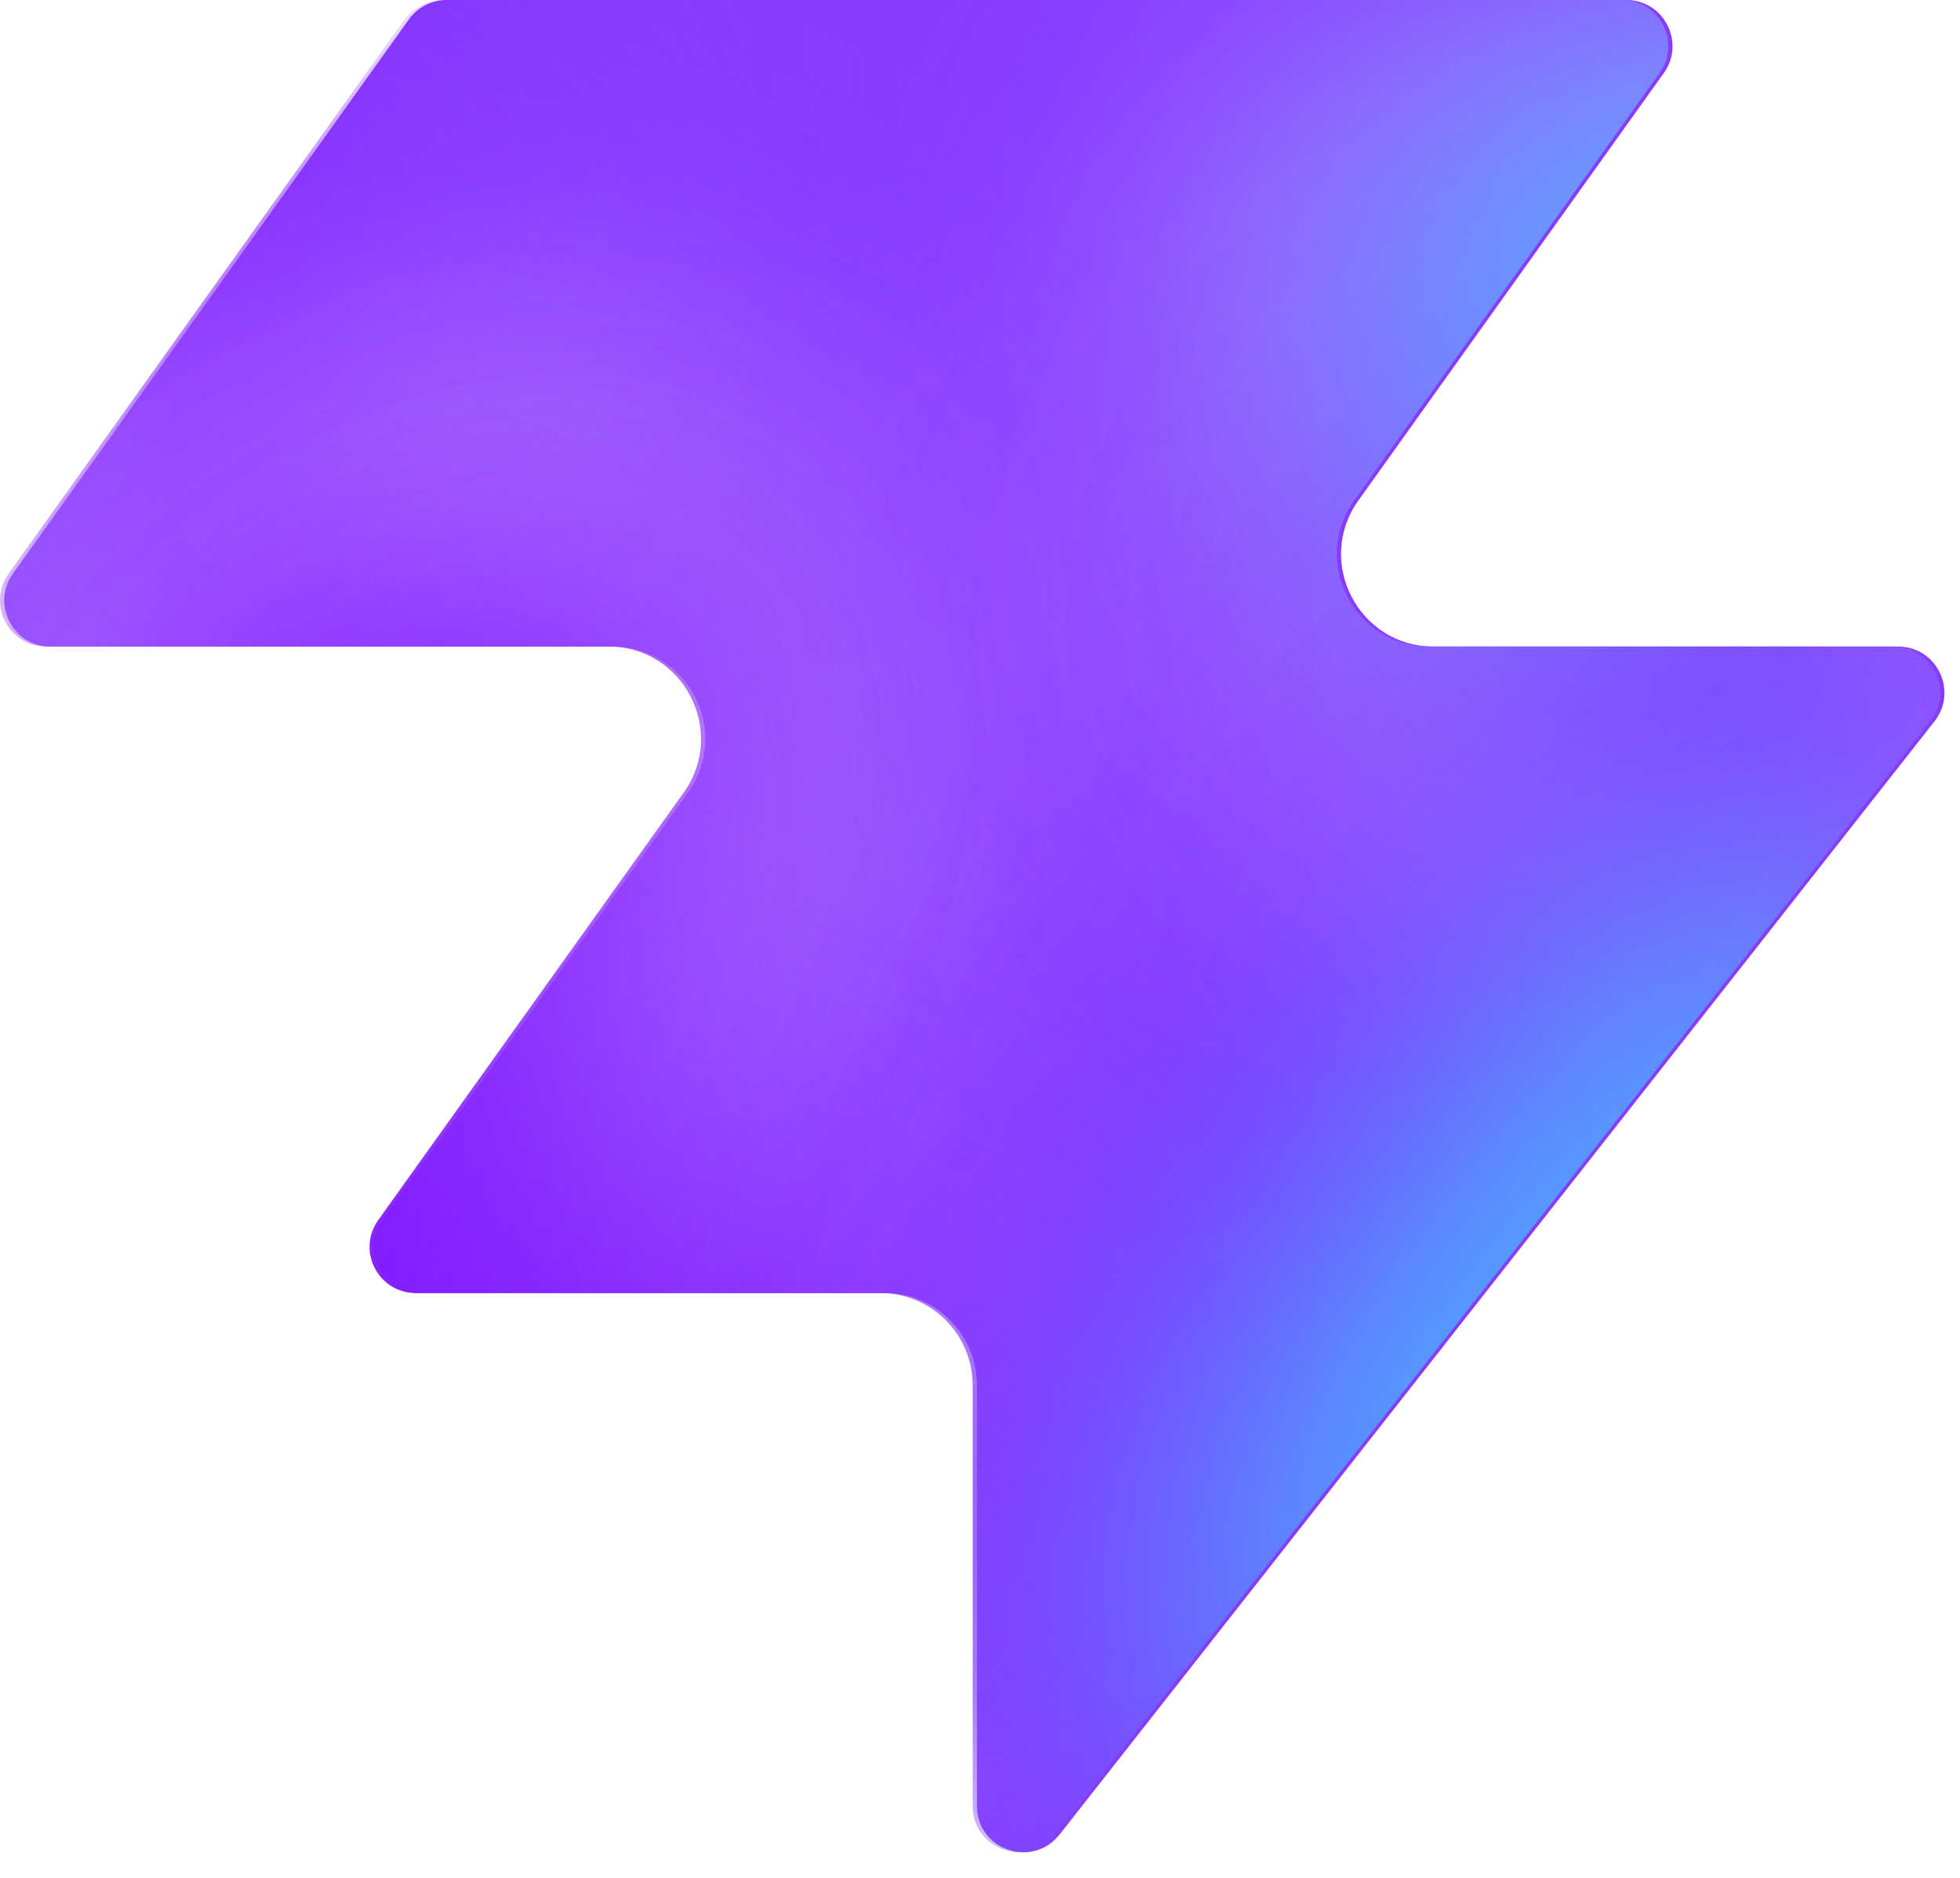
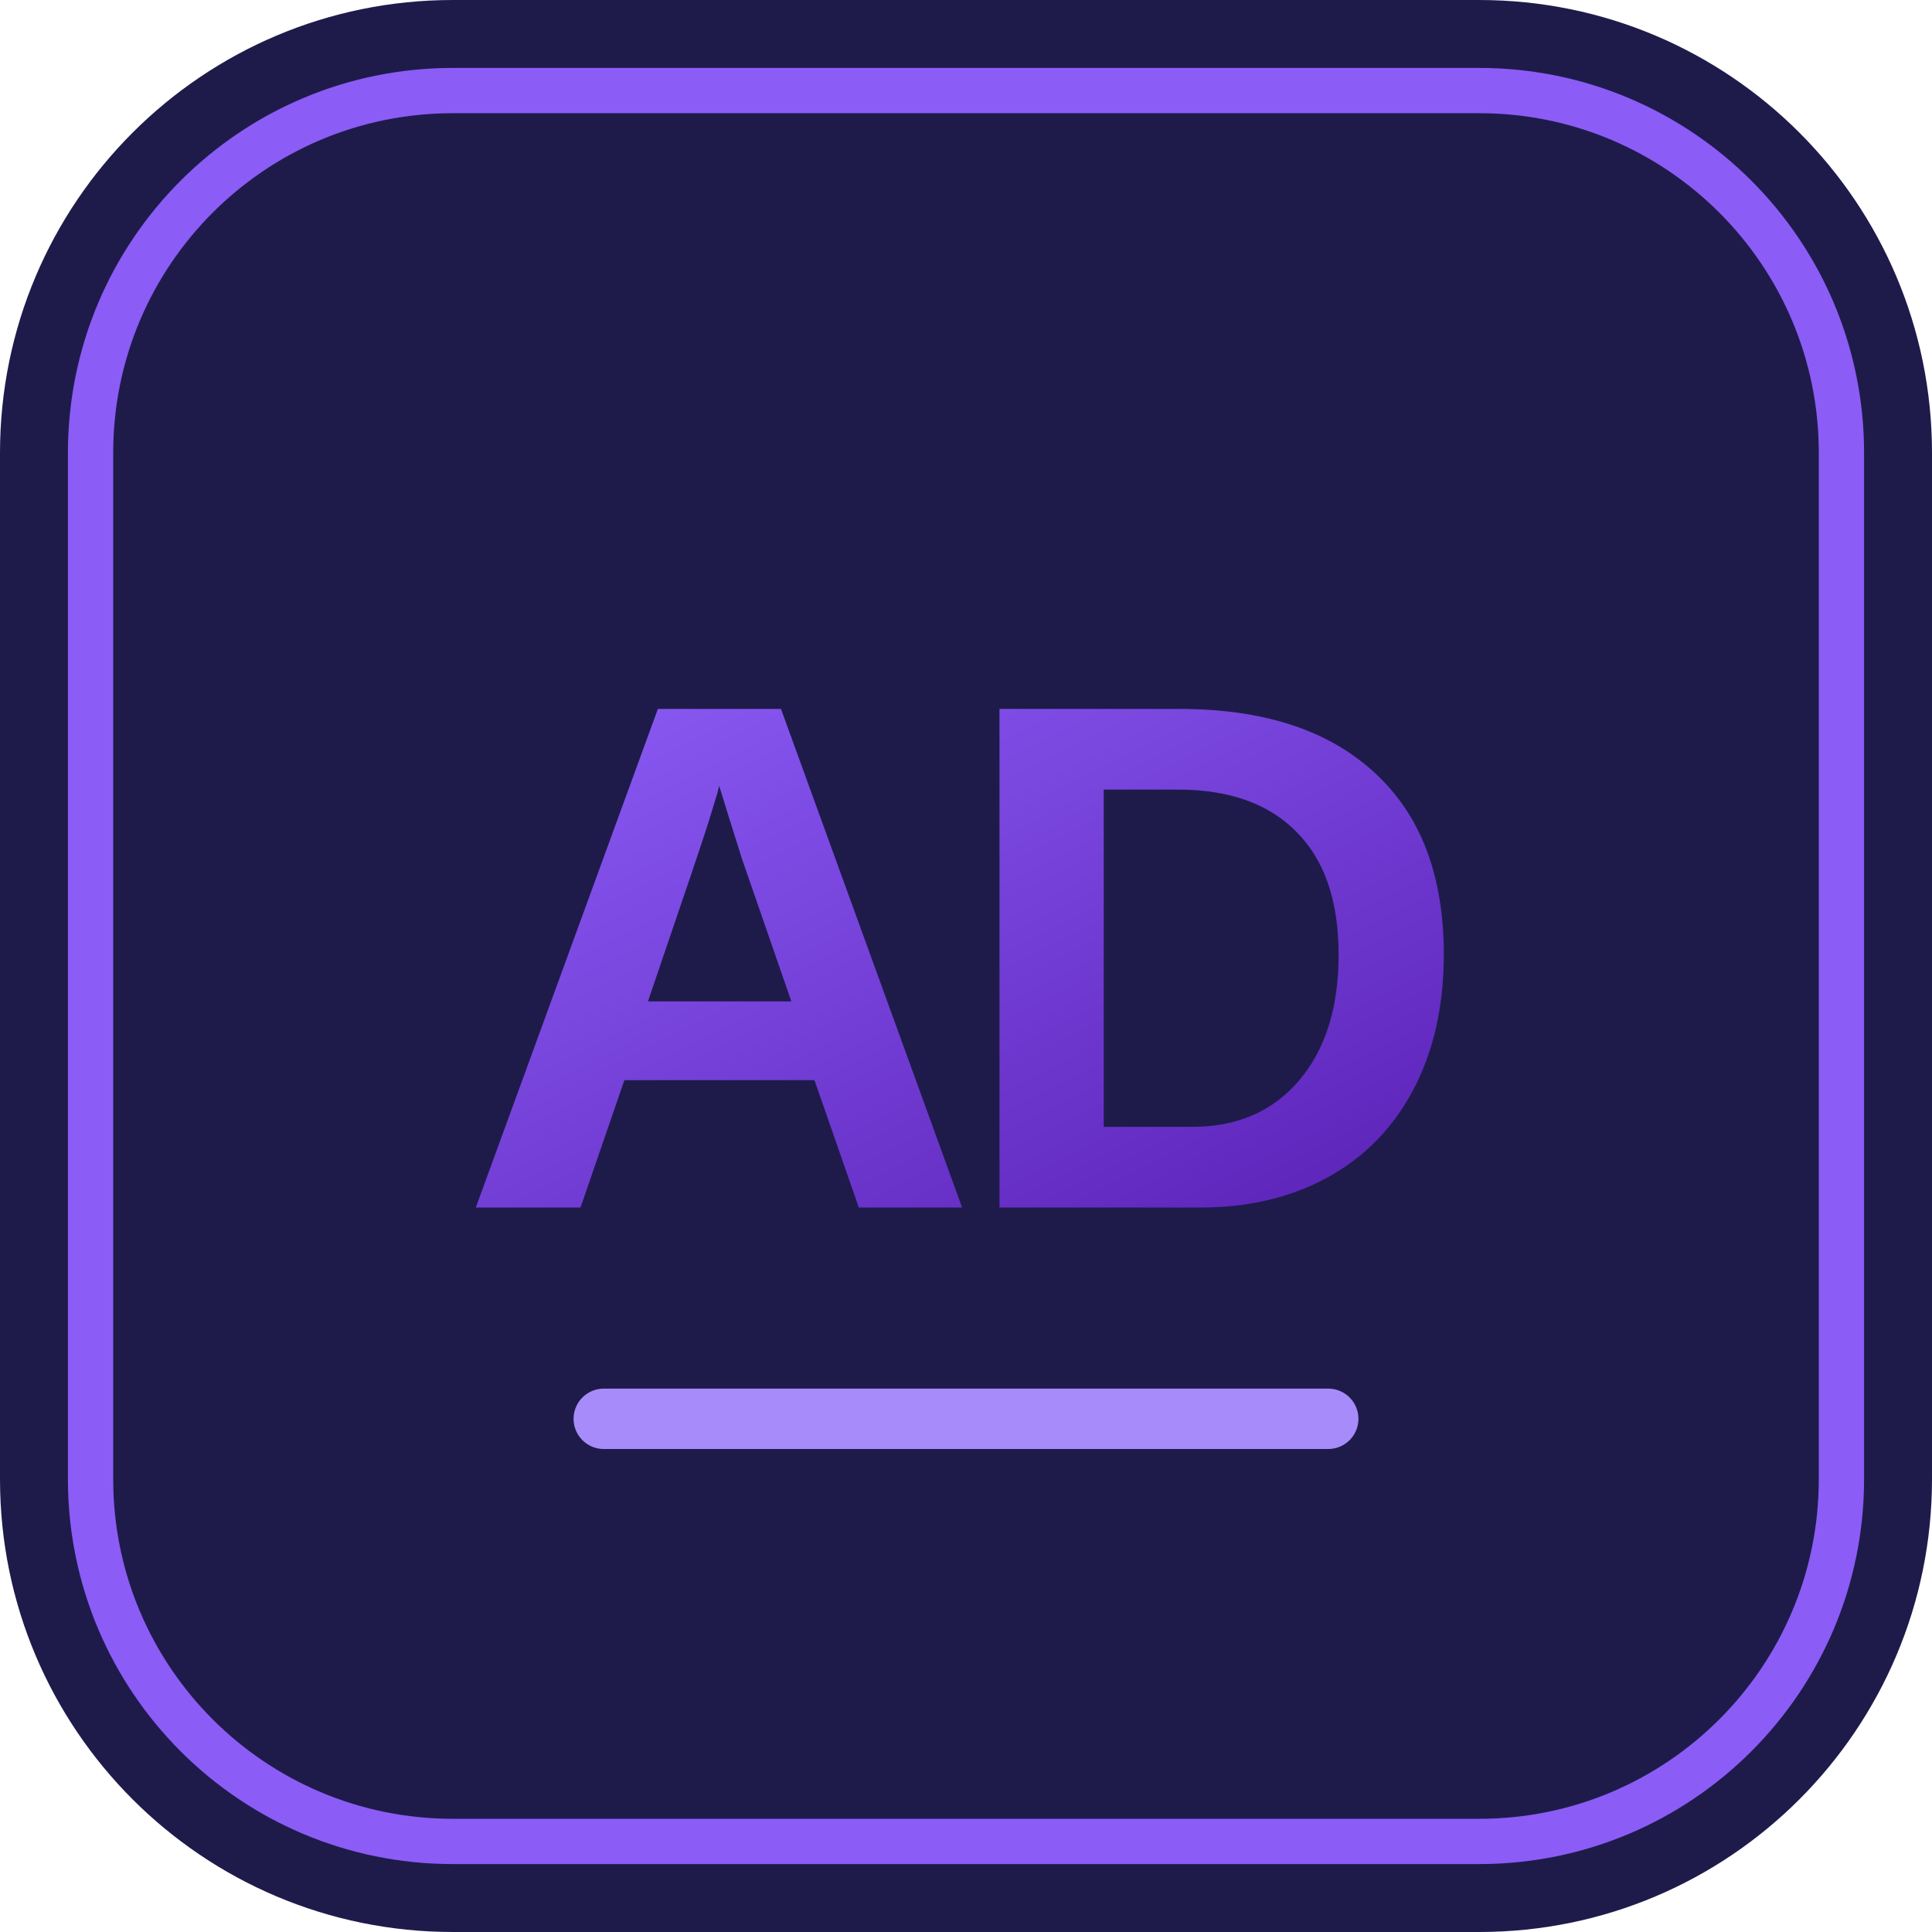
- <svg xmlns="http://www.w3.org/2000/svg" width="48" height="46" fill="none" viewBox="0 0 48 46">
-   <path fill="#863bff" d="M25.946 44.938c-.664.845-2.021.375-2.021-.698V33.937a2.26 2.26 0 0 0-2.262-2.262H10.287c-.92 0-1.456-1.04-.92-1.788l7.48-10.471c1.07-1.497 0-3.578-1.842-3.578H1.237c-.92 0-1.456-1.04-.92-1.788L10.013.474c.214-.297.556-.474.92-.474h28.894c.92 0 1.456 1.04.92 1.788l-7.48 10.471c-1.07 1.498 0 3.579 1.842 3.579h11.377c.943 0 1.473 1.088.89 1.83L25.947 44.94z" style="fill:#863bff;fill:color(display-p3 .525 .23 1);fill-opacity:1" />
-   <mask id="a" width="48" height="46" x="0" y="0" maskUnits="userSpaceOnUse" style="mask-type:alpha">
-     <path fill="#000" d="M25.842 44.938c-.664.844-2.021.375-2.021-.698V33.937a2.26 2.26 0 0 0-2.262-2.262H10.183c-.92 0-1.456-1.04-.92-1.788l7.48-10.471c1.07-1.498 0-3.579-1.842-3.579H1.133c-.92 0-1.456-1.04-.92-1.787L9.91.473c.214-.297.556-.474.92-.474h28.894c.92 0 1.456 1.04.92 1.788l-7.48 10.471c-1.07 1.498 0 3.578 1.842 3.578h11.377c.943 0 1.473 1.088.89 1.832L25.843 44.94z" style="fill:#000;fill-opacity:1" />
-   </mask>
-   <g mask="url(#a)">
-     <g filter="url(#b)">
-       <ellipse cx="5.508" cy="14.704" fill="#ede6ff" rx="5.508" ry="14.704" style="fill:#ede6ff;fill:color(display-p3 .927 .903 1);fill-opacity:1" transform="matrix(.00324 1 1 -.00324 -4.47 31.516)" />
-     </g>
-     <g filter="url(#c)">
-       <ellipse cx="10.399" cy="29.851" fill="#ede6ff" rx="10.399" ry="29.851" style="fill:#ede6ff;fill:color(display-p3 .927 .903 1);fill-opacity:1" transform="matrix(.00324 1 1 -.00324 -39.328 7.883)" />
-     </g>
-     <g filter="url(#d)">
-       <ellipse cx="5.508" cy="30.487" fill="#7e14ff" rx="5.508" ry="30.487" style="fill:#7e14ff;fill:color(display-p3 .492 .077 1);fill-opacity:1" transform="rotate(89.814 -25.913 -14.639)scale(1 -1)" />
-     </g>
-     <g filter="url(#e)">
-       <ellipse cx="5.508" cy="30.599" fill="#7e14ff" rx="5.508" ry="30.599" style="fill:#7e14ff;fill:color(display-p3 .492 .077 1);fill-opacity:1" transform="rotate(89.814 -32.644 -3.334)scale(1 -1)" />
-     </g>
-     <g filter="url(#f)">
-       <ellipse cx="5.508" cy="30.599" fill="#7e14ff" rx="5.508" ry="30.599" style="fill:#7e14ff;fill:color(display-p3 .492 .077 1);fill-opacity:1" transform="matrix(.00324 1 1 -.00324 -34.34 30.47)" />
-     </g>
-     <g filter="url(#g)">
-       <ellipse cx="14.072" cy="22.078" fill="#ede6ff" rx="14.072" ry="22.078" style="fill:#ede6ff;fill:color(display-p3 .927 .903 1);fill-opacity:1" transform="rotate(93.35 24.506 48.493)scale(-1 1)" />
-     </g>
-     <g filter="url(#h)">
-       <ellipse cx="3.47" cy="21.501" fill="#7e14ff" rx="3.47" ry="21.501" style="fill:#7e14ff;fill:color(display-p3 .492 .077 1);fill-opacity:1" transform="rotate(89.009 28.708 47.59)scale(-1 1)" />
-     </g>
-     <g filter="url(#i)">
-       <ellipse cx="3.47" cy="21.501" fill="#7e14ff" rx="3.47" ry="21.501" style="fill:#7e14ff;fill:color(display-p3 .492 .077 1);fill-opacity:1" transform="rotate(89.009 28.708 47.59)scale(-1 1)" />
-     </g>
-     <g filter="url(#j)">
-       <ellipse cx=".387" cy="8.972" fill="#7e14ff" rx="4.407" ry="29.108" style="fill:#7e14ff;fill:color(display-p3 .492 .077 1);fill-opacity:1" transform="rotate(39.51 .387 8.972)" />
-     </g>
-     <g filter="url(#k)">
-       <ellipse cx="47.523" cy="-6.092" fill="#7e14ff" rx="4.407" ry="29.108" style="fill:#7e14ff;fill:color(display-p3 .492 .077 1);fill-opacity:1" transform="rotate(37.892 47.523 -6.092)" />
-     </g>
-     <g filter="url(#l)">
-       <ellipse cx="41.412" cy="6.333" fill="#47bfff" rx="5.971" ry="9.665" style="fill:#47bfff;fill:color(display-p3 .28 .748 1);fill-opacity:1" transform="rotate(37.892 41.412 6.333)" />
-     </g>
-     <g filter="url(#m)">
-       <ellipse cx="-1.879" cy="38.332" fill="#7e14ff" rx="4.407" ry="29.108" style="fill:#7e14ff;fill:color(display-p3 .492 .077 1);fill-opacity:1" transform="rotate(37.892 -1.88 38.332)" />
-     </g>
-     <g filter="url(#n)">
-       <ellipse cx="-1.879" cy="38.332" fill="#7e14ff" rx="4.407" ry="29.108" style="fill:#7e14ff;fill:color(display-p3 .492 .077 1);fill-opacity:1" transform="rotate(37.892 -1.88 38.332)" />
-     </g>
-     <g filter="url(#o)">
-       <ellipse cx="35.651" cy="29.907" fill="#7e14ff" rx="4.407" ry="29.108" style="fill:#7e14ff;fill:color(display-p3 .492 .077 1);fill-opacity:1" transform="rotate(37.892 35.651 29.907)" />
-     </g>
-     <g filter="url(#p)">
-       <ellipse cx="38.418" cy="32.4" fill="#47bfff" rx="5.971" ry="15.297" style="fill:#47bfff;fill:color(display-p3 .28 .748 1);fill-opacity:1" transform="rotate(37.892 38.418 32.4)" />
-     </g>
-   </g>
+ <svg xmlns="http://www.w3.org/2000/svg" font-family="-apple-system-body, ui-sans-serif, -apple-system, system-ui, &quot;Segoe UI&quot;, Helvetica, &quot;Apple Color Emoji&quot;, Arial, sans-serif, &quot;Segoe UI Emoji&quot;, &quot;Segoe UI Symbol&quot;" font-weight="400" data-d-component="svg" fill="currentColor" height="112px" style="color:rgb(237, 237, 237)" viewBox="0 0 64 64" width="112px">
  <defs>
-     <filter id="b" width="60.045" height="41.654" x="-19.77" y="16.149" color-interpolation-filters="sRGB" filterUnits="userSpaceOnUse">
-       <feFlood flood-opacity="0" result="BackgroundImageFix" />
-       <feBlend in="SourceGraphic" in2="BackgroundImageFix" result="shape" />
-       <feGaussianBlur result="effect1_foregroundBlur_2002_17158" stdDeviation="7.659" />
-     </filter>
-     <filter id="c" width="90.34" height="51.437" x="-54.613" y="-7.533" color-interpolation-filters="sRGB" filterUnits="userSpaceOnUse">
-       <feFlood flood-opacity="0" result="BackgroundImageFix" />
-       <feBlend in="SourceGraphic" in2="BackgroundImageFix" result="shape" />
-       <feGaussianBlur result="effect1_foregroundBlur_2002_17158" stdDeviation="7.659" />
-     </filter>
-     <filter id="d" width="79.355" height="29.4" x="-49.64" y="2.03" color-interpolation-filters="sRGB" filterUnits="userSpaceOnUse">
-       <feFlood flood-opacity="0" result="BackgroundImageFix" />
-       <feBlend in="SourceGraphic" in2="BackgroundImageFix" result="shape" />
-       <feGaussianBlur result="effect1_foregroundBlur_2002_17158" stdDeviation="4.596" />
-     </filter>
-     <filter id="e" width="79.579" height="29.4" x="-45.045" y="20.029" color-interpolation-filters="sRGB" filterUnits="userSpaceOnUse">
-       <feFlood flood-opacity="0" result="BackgroundImageFix" />
-       <feBlend in="SourceGraphic" in2="BackgroundImageFix" result="shape" />
-       <feGaussianBlur result="effect1_foregroundBlur_2002_17158" stdDeviation="4.596" />
-     </filter>
-     <filter id="f" width="79.579" height="29.4" x="-43.513" y="21.178" color-interpolation-filters="sRGB" filterUnits="userSpaceOnUse">
-       <feFlood flood-opacity="0" result="BackgroundImageFix" />
-       <feBlend in="SourceGraphic" in2="BackgroundImageFix" result="shape" />
-       <feGaussianBlur result="effect1_foregroundBlur_2002_17158" stdDeviation="4.596" />
-     </filter>
-     <filter id="g" width="74.749" height="58.852" x="15.756" y="-17.901" color-interpolation-filters="sRGB" filterUnits="userSpaceOnUse">
-       <feFlood flood-opacity="0" result="BackgroundImageFix" />
-       <feBlend in="SourceGraphic" in2="BackgroundImageFix" result="shape" />
-       <feGaussianBlur result="effect1_foregroundBlur_2002_17158" stdDeviation="7.659" />
-     </filter>
-     <filter id="h" width="61.377" height="25.362" x="23.548" y="2.284" color-interpolation-filters="sRGB" filterUnits="userSpaceOnUse">
-       <feFlood flood-opacity="0" result="BackgroundImageFix" />
-       <feBlend in="SourceGraphic" in2="BackgroundImageFix" result="shape" />
-       <feGaussianBlur result="effect1_foregroundBlur_2002_17158" stdDeviation="4.596" />
-     </filter>
-     <filter id="i" width="61.377" height="25.362" x="23.548" y="2.284" color-interpolation-filters="sRGB" filterUnits="userSpaceOnUse">
-       <feFlood flood-opacity="0" result="BackgroundImageFix" />
-       <feBlend in="SourceGraphic" in2="BackgroundImageFix" result="shape" />
-       <feGaussianBlur result="effect1_foregroundBlur_2002_17158" stdDeviation="4.596" />
-     </filter>
-     <filter id="j" width="56.045" height="63.649" x="-27.636" y="-22.853" color-interpolation-filters="sRGB" filterUnits="userSpaceOnUse">
-       <feFlood flood-opacity="0" result="BackgroundImageFix" />
-       <feBlend in="SourceGraphic" in2="BackgroundImageFix" result="shape" />
-       <feGaussianBlur result="effect1_foregroundBlur_2002_17158" stdDeviation="4.596" />
-     </filter>
-     <filter id="k" width="54.814" height="64.646" x="20.116" y="-38.415" color-interpolation-filters="sRGB" filterUnits="userSpaceOnUse">
-       <feFlood flood-opacity="0" result="BackgroundImageFix" />
-       <feBlend in="SourceGraphic" in2="BackgroundImageFix" result="shape" />
-       <feGaussianBlur result="effect1_foregroundBlur_2002_17158" stdDeviation="4.596" />
-     </filter>
-     <filter id="l" width="33.541" height="35.313" x="24.641" y="-11.323" color-interpolation-filters="sRGB" filterUnits="userSpaceOnUse">
-       <feFlood flood-opacity="0" result="BackgroundImageFix" />
-       <feBlend in="SourceGraphic" in2="BackgroundImageFix" result="shape" />
-       <feGaussianBlur result="effect1_foregroundBlur_2002_17158" stdDeviation="4.596" />
-     </filter>
-     <filter id="m" width="54.814" height="64.646" x="-29.286" y="6.009" color-interpolation-filters="sRGB" filterUnits="userSpaceOnUse">
-       <feFlood flood-opacity="0" result="BackgroundImageFix" />
-       <feBlend in="SourceGraphic" in2="BackgroundImageFix" result="shape" />
-       <feGaussianBlur result="effect1_foregroundBlur_2002_17158" stdDeviation="4.596" />
-     </filter>
-     <filter id="n" width="54.814" height="64.646" x="-29.286" y="6.009" color-interpolation-filters="sRGB" filterUnits="userSpaceOnUse">
-       <feFlood flood-opacity="0" result="BackgroundImageFix" />
-       <feBlend in="SourceGraphic" in2="BackgroundImageFix" result="shape" />
-       <feGaussianBlur result="effect1_foregroundBlur_2002_17158" stdDeviation="4.596" />
-     </filter>
-     <filter id="o" width="54.814" height="64.646" x="8.244" y="-2.416" color-interpolation-filters="sRGB" filterUnits="userSpaceOnUse">
-       <feFlood flood-opacity="0" result="BackgroundImageFix" />
-       <feBlend in="SourceGraphic" in2="BackgroundImageFix" result="shape" />
-       <feGaussianBlur result="effect1_foregroundBlur_2002_17158" stdDeviation="4.596" />
-     </filter>
-     <filter id="p" width="39.409" height="43.623" x="18.713" y="10.588" color-interpolation-filters="sRGB" filterUnits="userSpaceOnUse">
-       <feFlood flood-opacity="0" result="BackgroundImageFix" />
-       <feBlend in="SourceGraphic" in2="BackgroundImageFix" result="shape" />
-       <feGaussianBlur result="effect1_foregroundBlur_2002_17158" stdDeviation="4.596" />
-     </filter>
+     <linearGradient id="portfolio-gradient" x1="0" y1="0" x2="1" y2="1">
+       <stop offset="0%" stop-color="#8B5CF6" />
+       <stop offset="100%" stop-color="#5B21B6" />
+     </linearGradient>
  </defs>
+   <rect width="64" height="64" rx="15" fill="#1E1B4B" />
+   <rect x="3" y="3" width="58" height="58" rx="12" fill="none" stroke="#8B5CF6" stroke-width="1.5" />
+   <text x="32" y="40" text-anchor="middle" font-family="Arial,sans-serif" font-weight="800" font-size="24" letter-spacing="-1" fill="url(#portfolio-gradient)">AD</text>
+   <path d="M20 47H44" stroke="#A78BFA" stroke-width="2" stroke-linecap="round" />
</svg>
